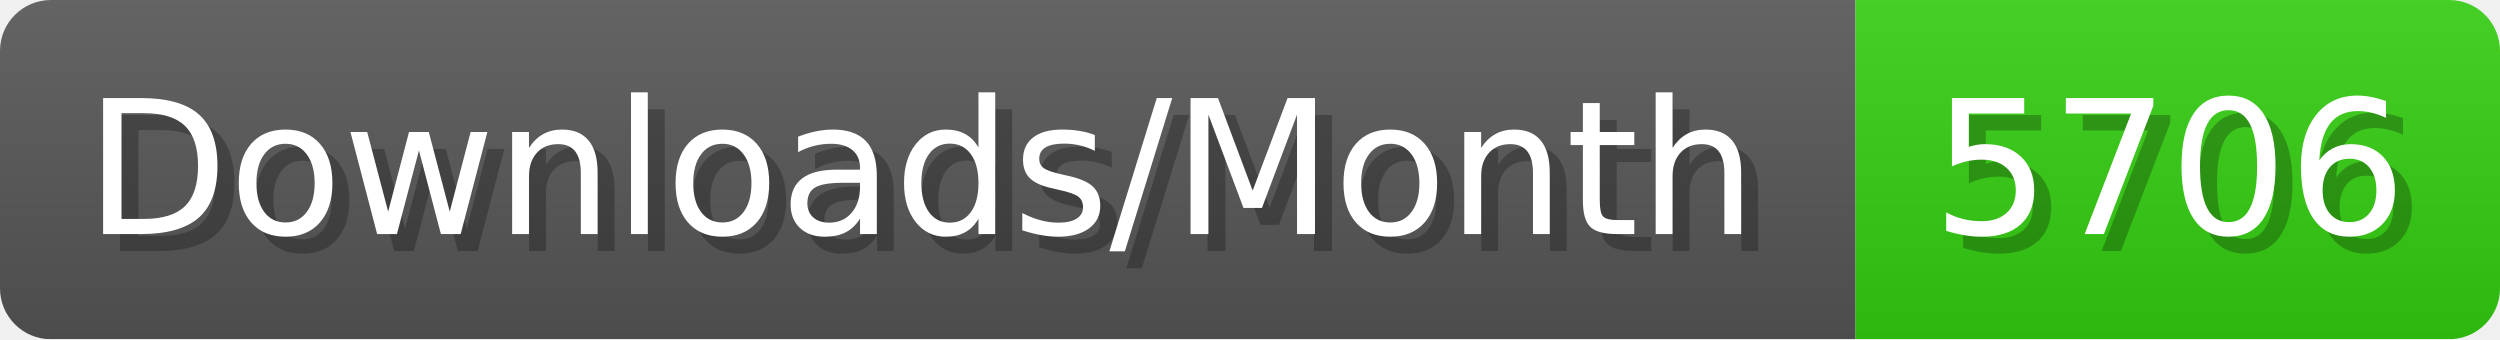
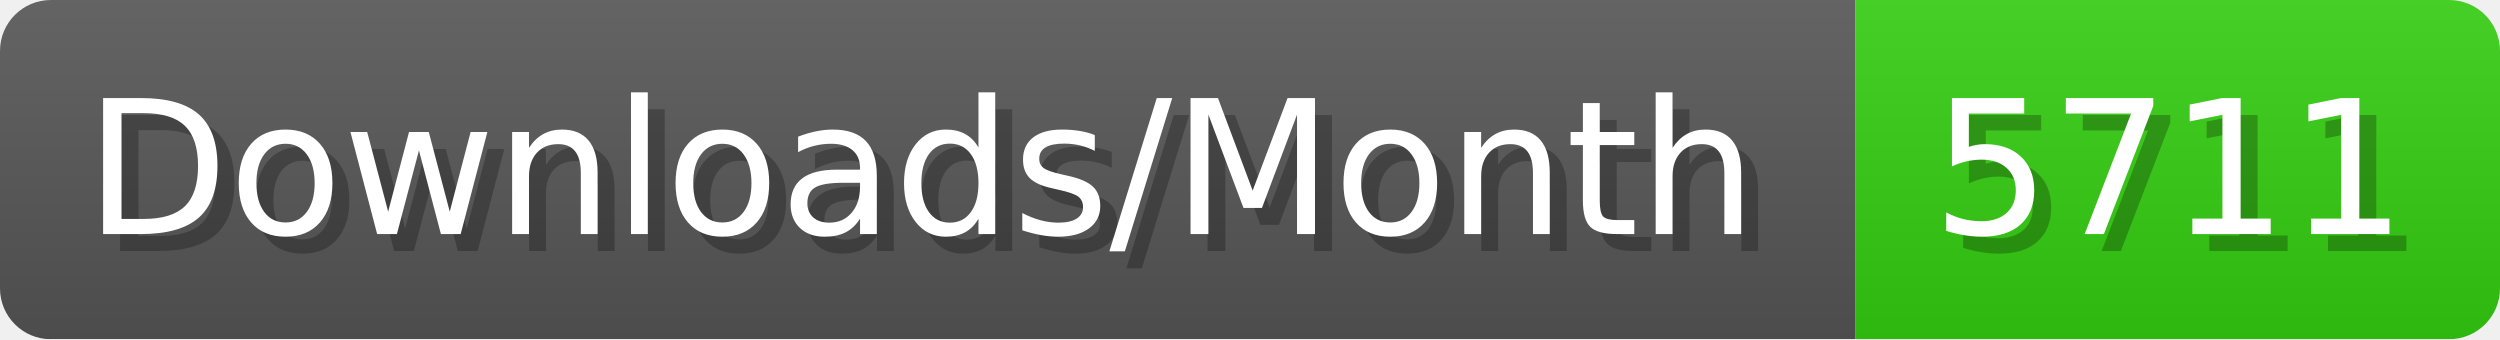
- <svg xmlns="http://www.w3.org/2000/svg" width="147.4" height="20" viewBox="0 0 1474 200" role="img" aria-label="Downloads/Month: 5706">
+ <svg xmlns="http://www.w3.org/2000/svg" width="147.4" height="20" viewBox="0 0 1474 200" role="img" aria-label="Downloads/Month: 5711">
  <linearGradient id="YlXUI" x2="0" y2="100%">
    <stop offset="0" stop-opacity=".1" stop-color="#EEE" />
    <stop offset="1" stop-opacity=".1" />
  </linearGradient>
  <mask id="JHhop">
    <rect width="1474" height="200" rx="30" fill="#FFF" />
  </mask>
  <g mask="url(#JHhop)">
    <rect width="1094" height="200" fill="#555" />
    <rect width="380" height="200" fill="#3C1" x="1094" />
    <rect width="1474" height="200" fill="url(#YlXUI)" />
  </g>
  <g aria-hidden="true" fill="#fff" text-anchor="start" font-family="Verdana,DejaVu Sans,sans-serif" font-size="110">
    <text x="60" y="148" textLength="994" fill="#000" opacity="0.25">Downloads/Month</text>
    <text x="50" y="138" textLength="994">Downloads/Month</text>
-     <text x="1149" y="148" textLength="280" fill="#000" opacity="0.25">5706</text>
-     <text x="1139" y="138" textLength="280">5706</text>
+     <text x="1149" y="148" textLength="280" fill="#000" opacity="0.25">5711</text>
+     <text x="1139" y="138" textLength="280">5711</text>
  </g>
</svg>
